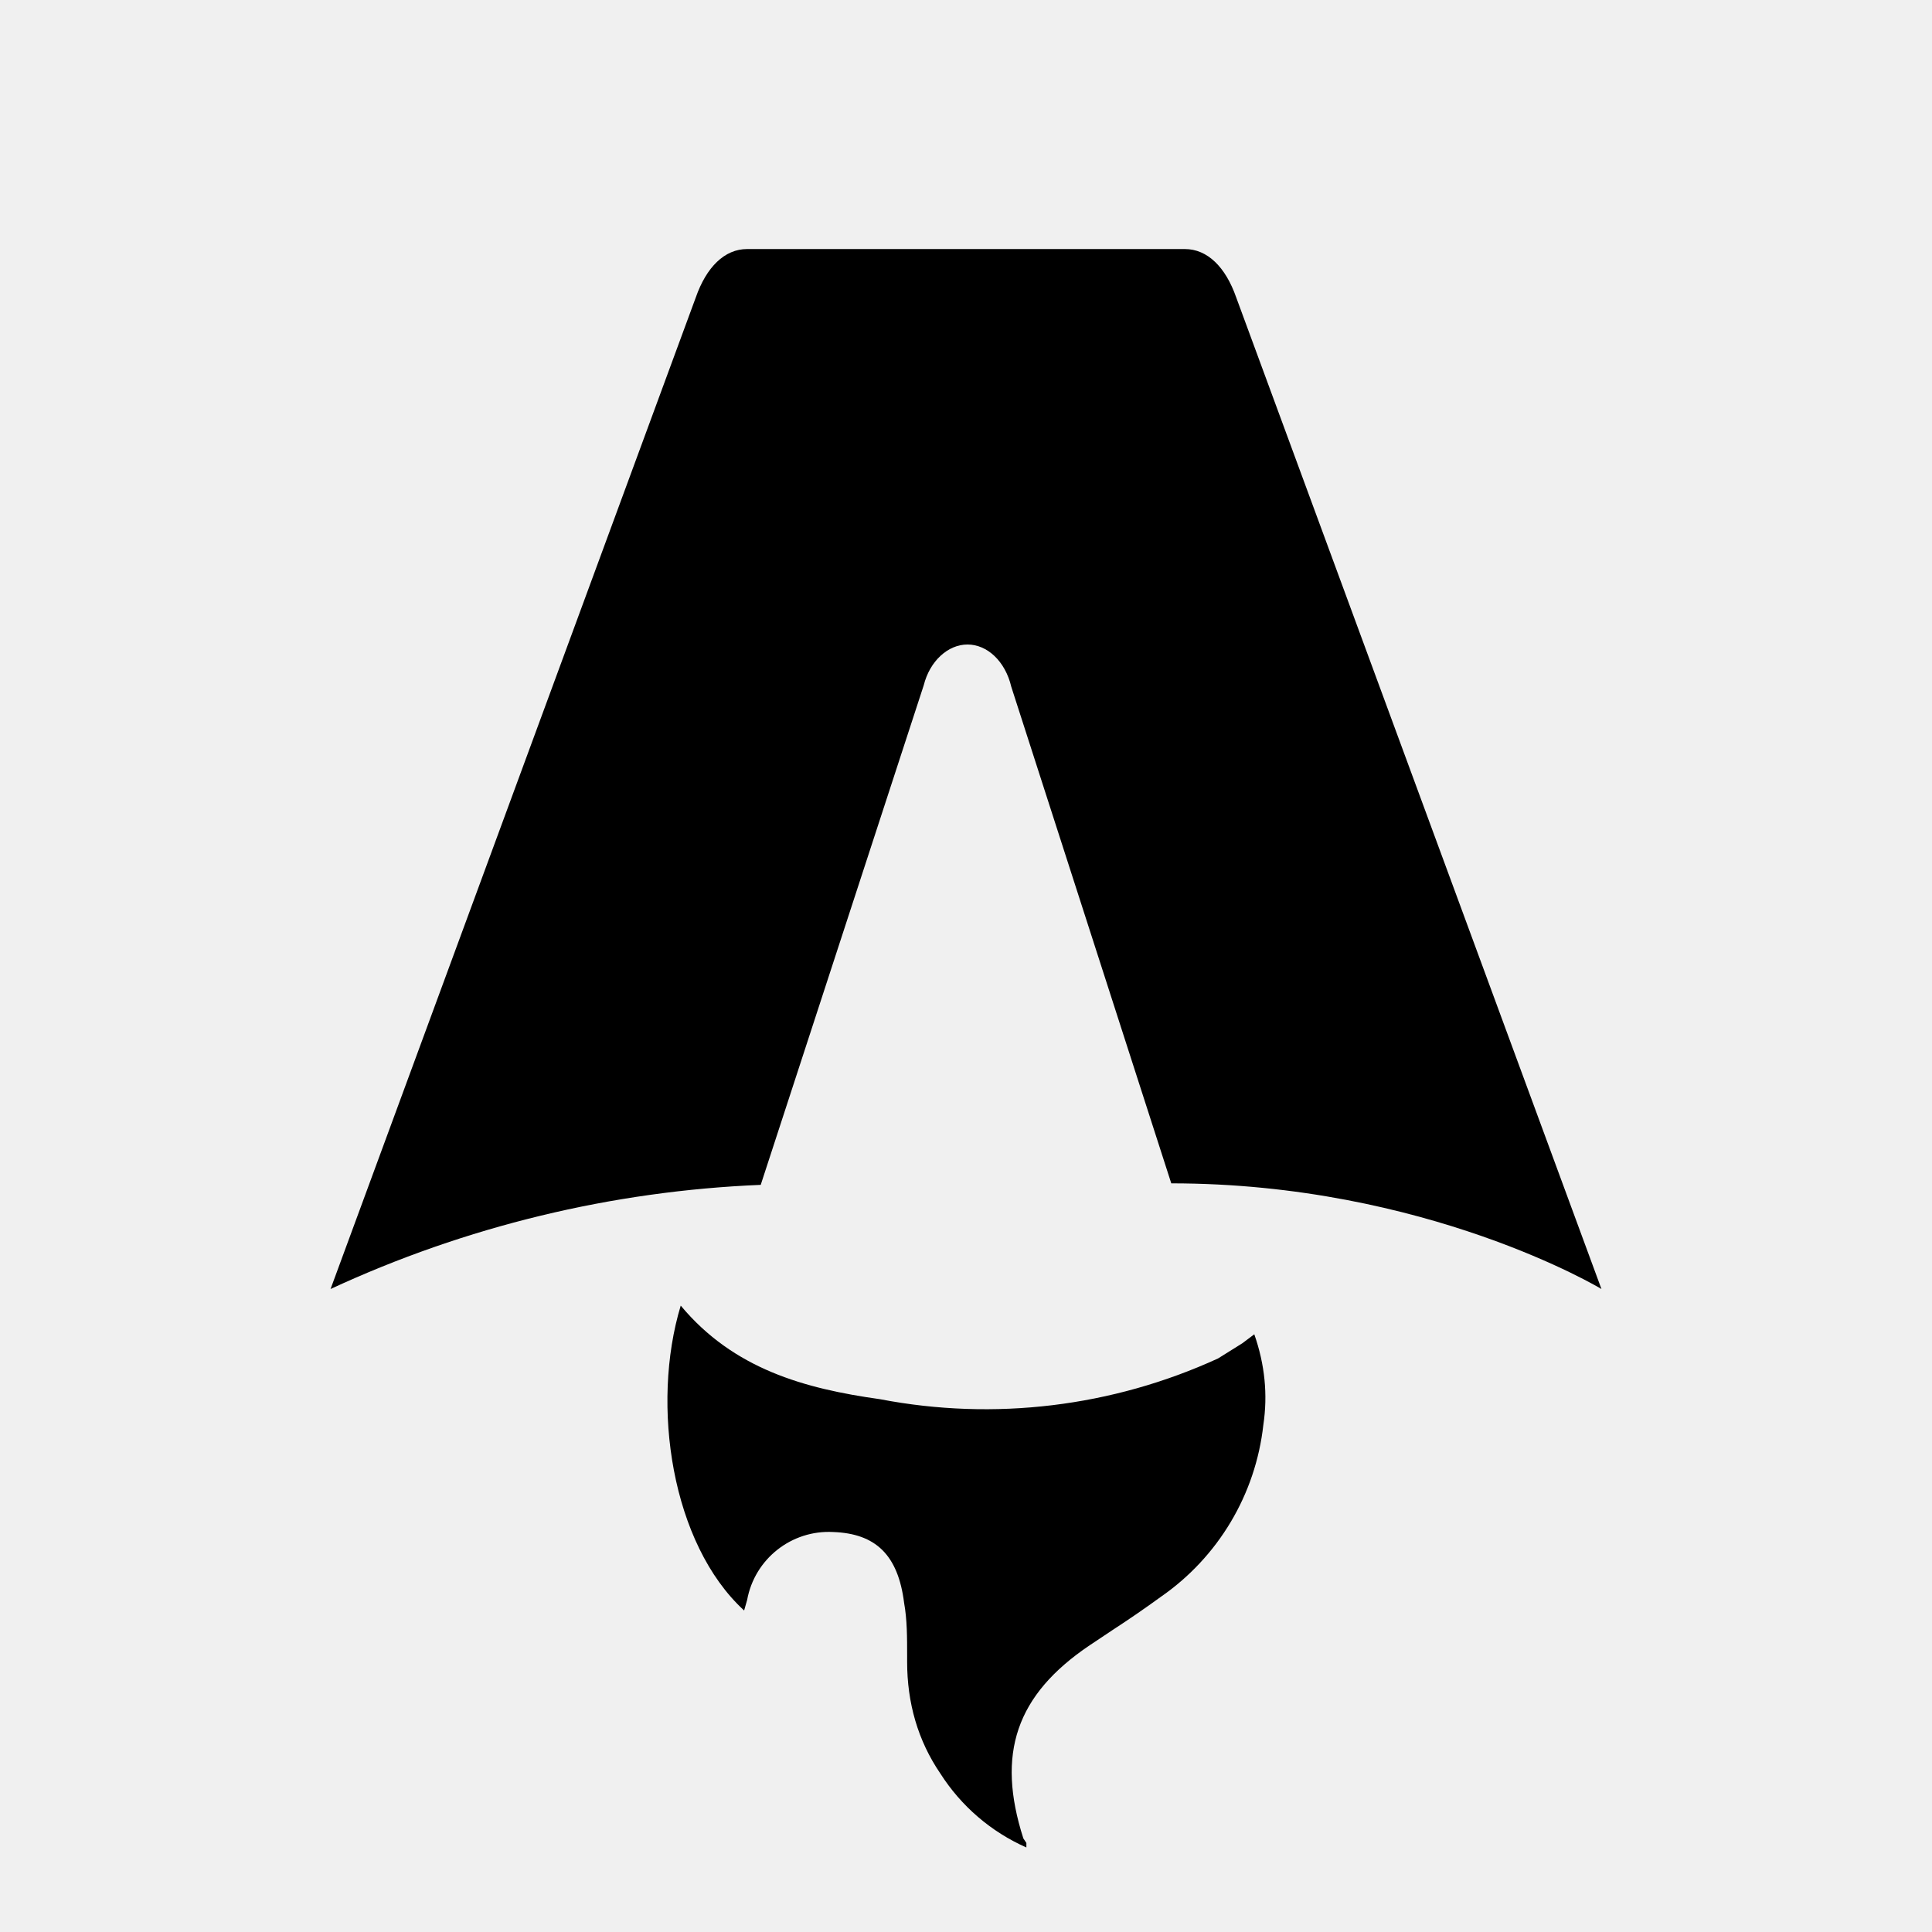
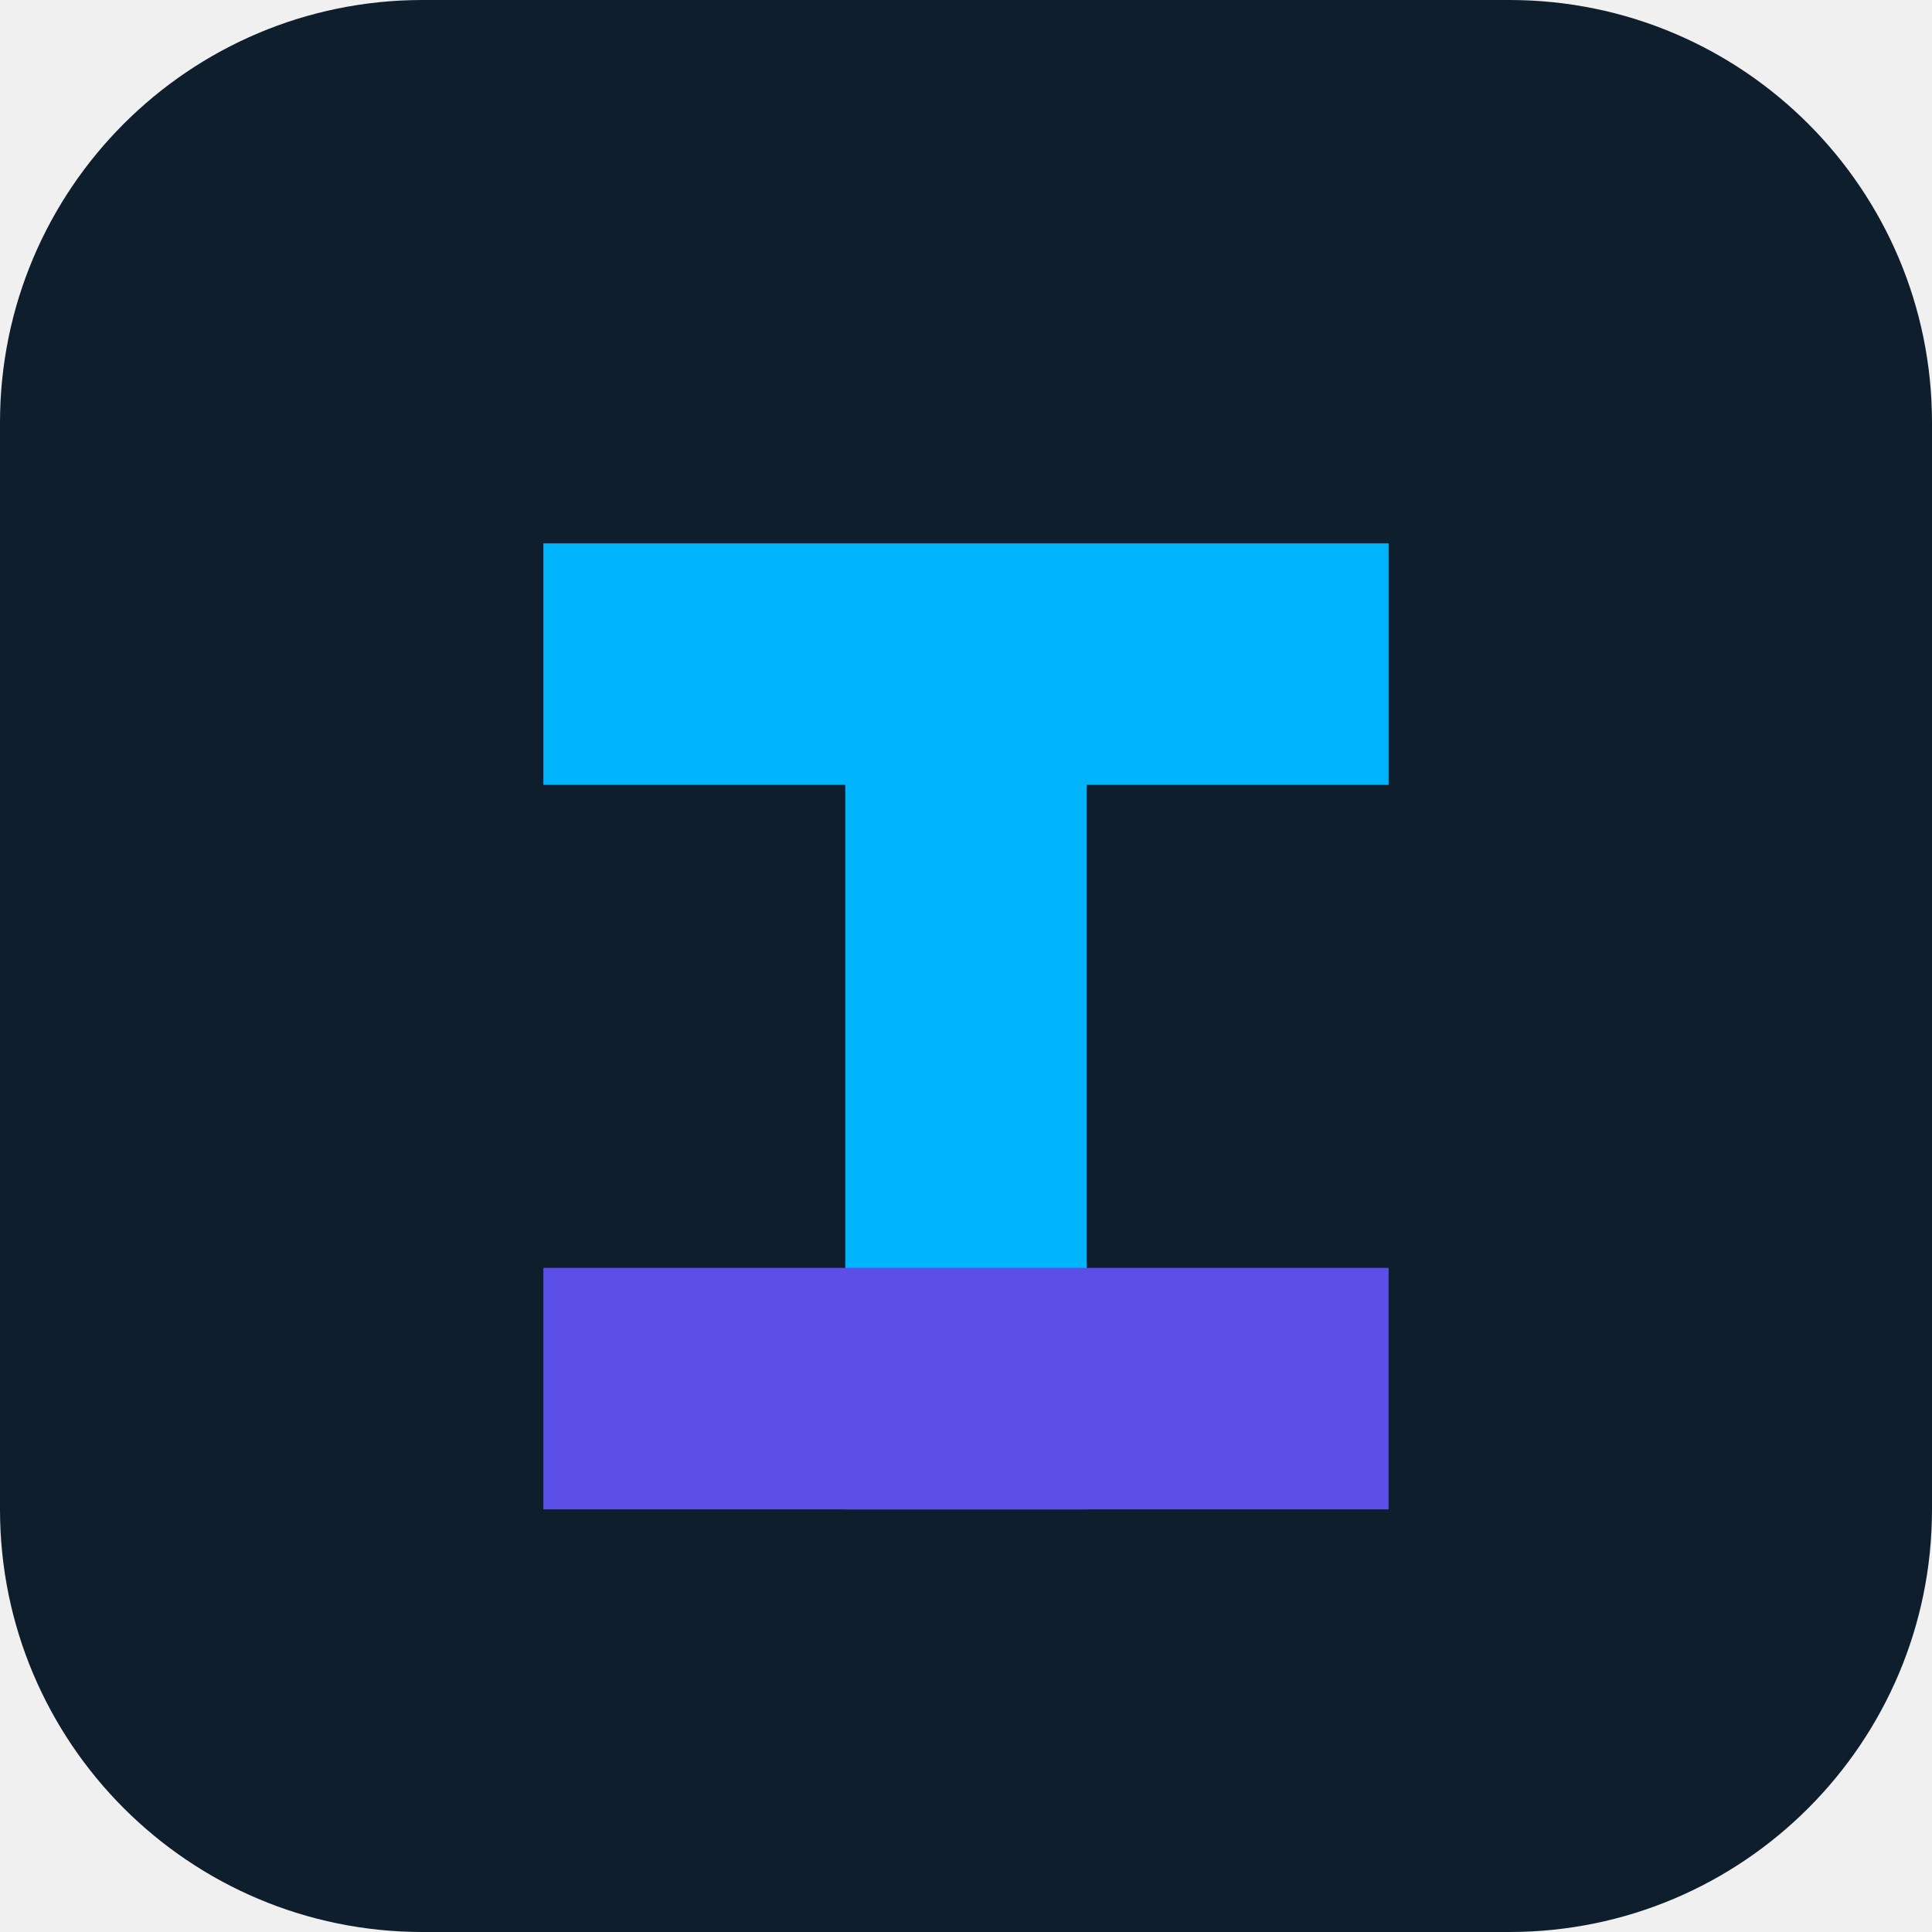
- <svg xmlns="http://www.w3.org/2000/svg" fill="none" viewBox="0 0 128 128">
-   <path d="M50.4 78.5a75.1 75.1 0 0 0-28.5 6.9l24.2-65.7c.7-2 1.9-3.2 3.4-3.2h29c1.5 0 2.7 1.2 3.4 3.2l24.2 65.7s-11.6-7-28.5-7L67 45.5c-.4-1.7-1.6-2.8-2.9-2.8-1.3 0-2.5 1.1-2.9 2.7L50.4 78.5Zm-1.1 28.2Zm-4.2-20.2c-2 6.6-.6 15.8 4.2 20.2a17.5 17.5 0 0 1 .2-.7 5.5 5.5 0 0 1 5.7-4.5c2.8.1 4.3 1.5 4.7 4.7.2 1.1.2 2.3.2 3.5v.4c0 2.7.7 5.2 2.2 7.4a13 13 0 0 0 5.7 4.9v-.3l-.2-.3c-1.8-5.6-.5-9.5 4.4-12.8l1.5-1a73 73 0 0 0 3.2-2.2 16 16 0 0 0 6.8-11.4c.3-2 .1-4-.6-6l-.8.6-1.6 1a37 37 0 0 1-22.4 2.7c-5-.7-9.7-2-13.2-6.2Z" />
-   <style>
-         path { fill: #000; }
-         @media (prefers-color-scheme: dark) {
-             path { fill: #FFF; }
-         }
-     </style>
+ <svg xmlns="http://www.w3.org/2000/svg" viewBox="0 0 64 64">
+   <rect width="64" height="64" rx="14" fill="#0F1E2D" />
+   <path d="M18 18h28v8H36v24h-8V26H18z" fill="#00B4FC" />
+   <path d="M18 42h28v8H18z" fill="#5B4FE8" />
</svg>
